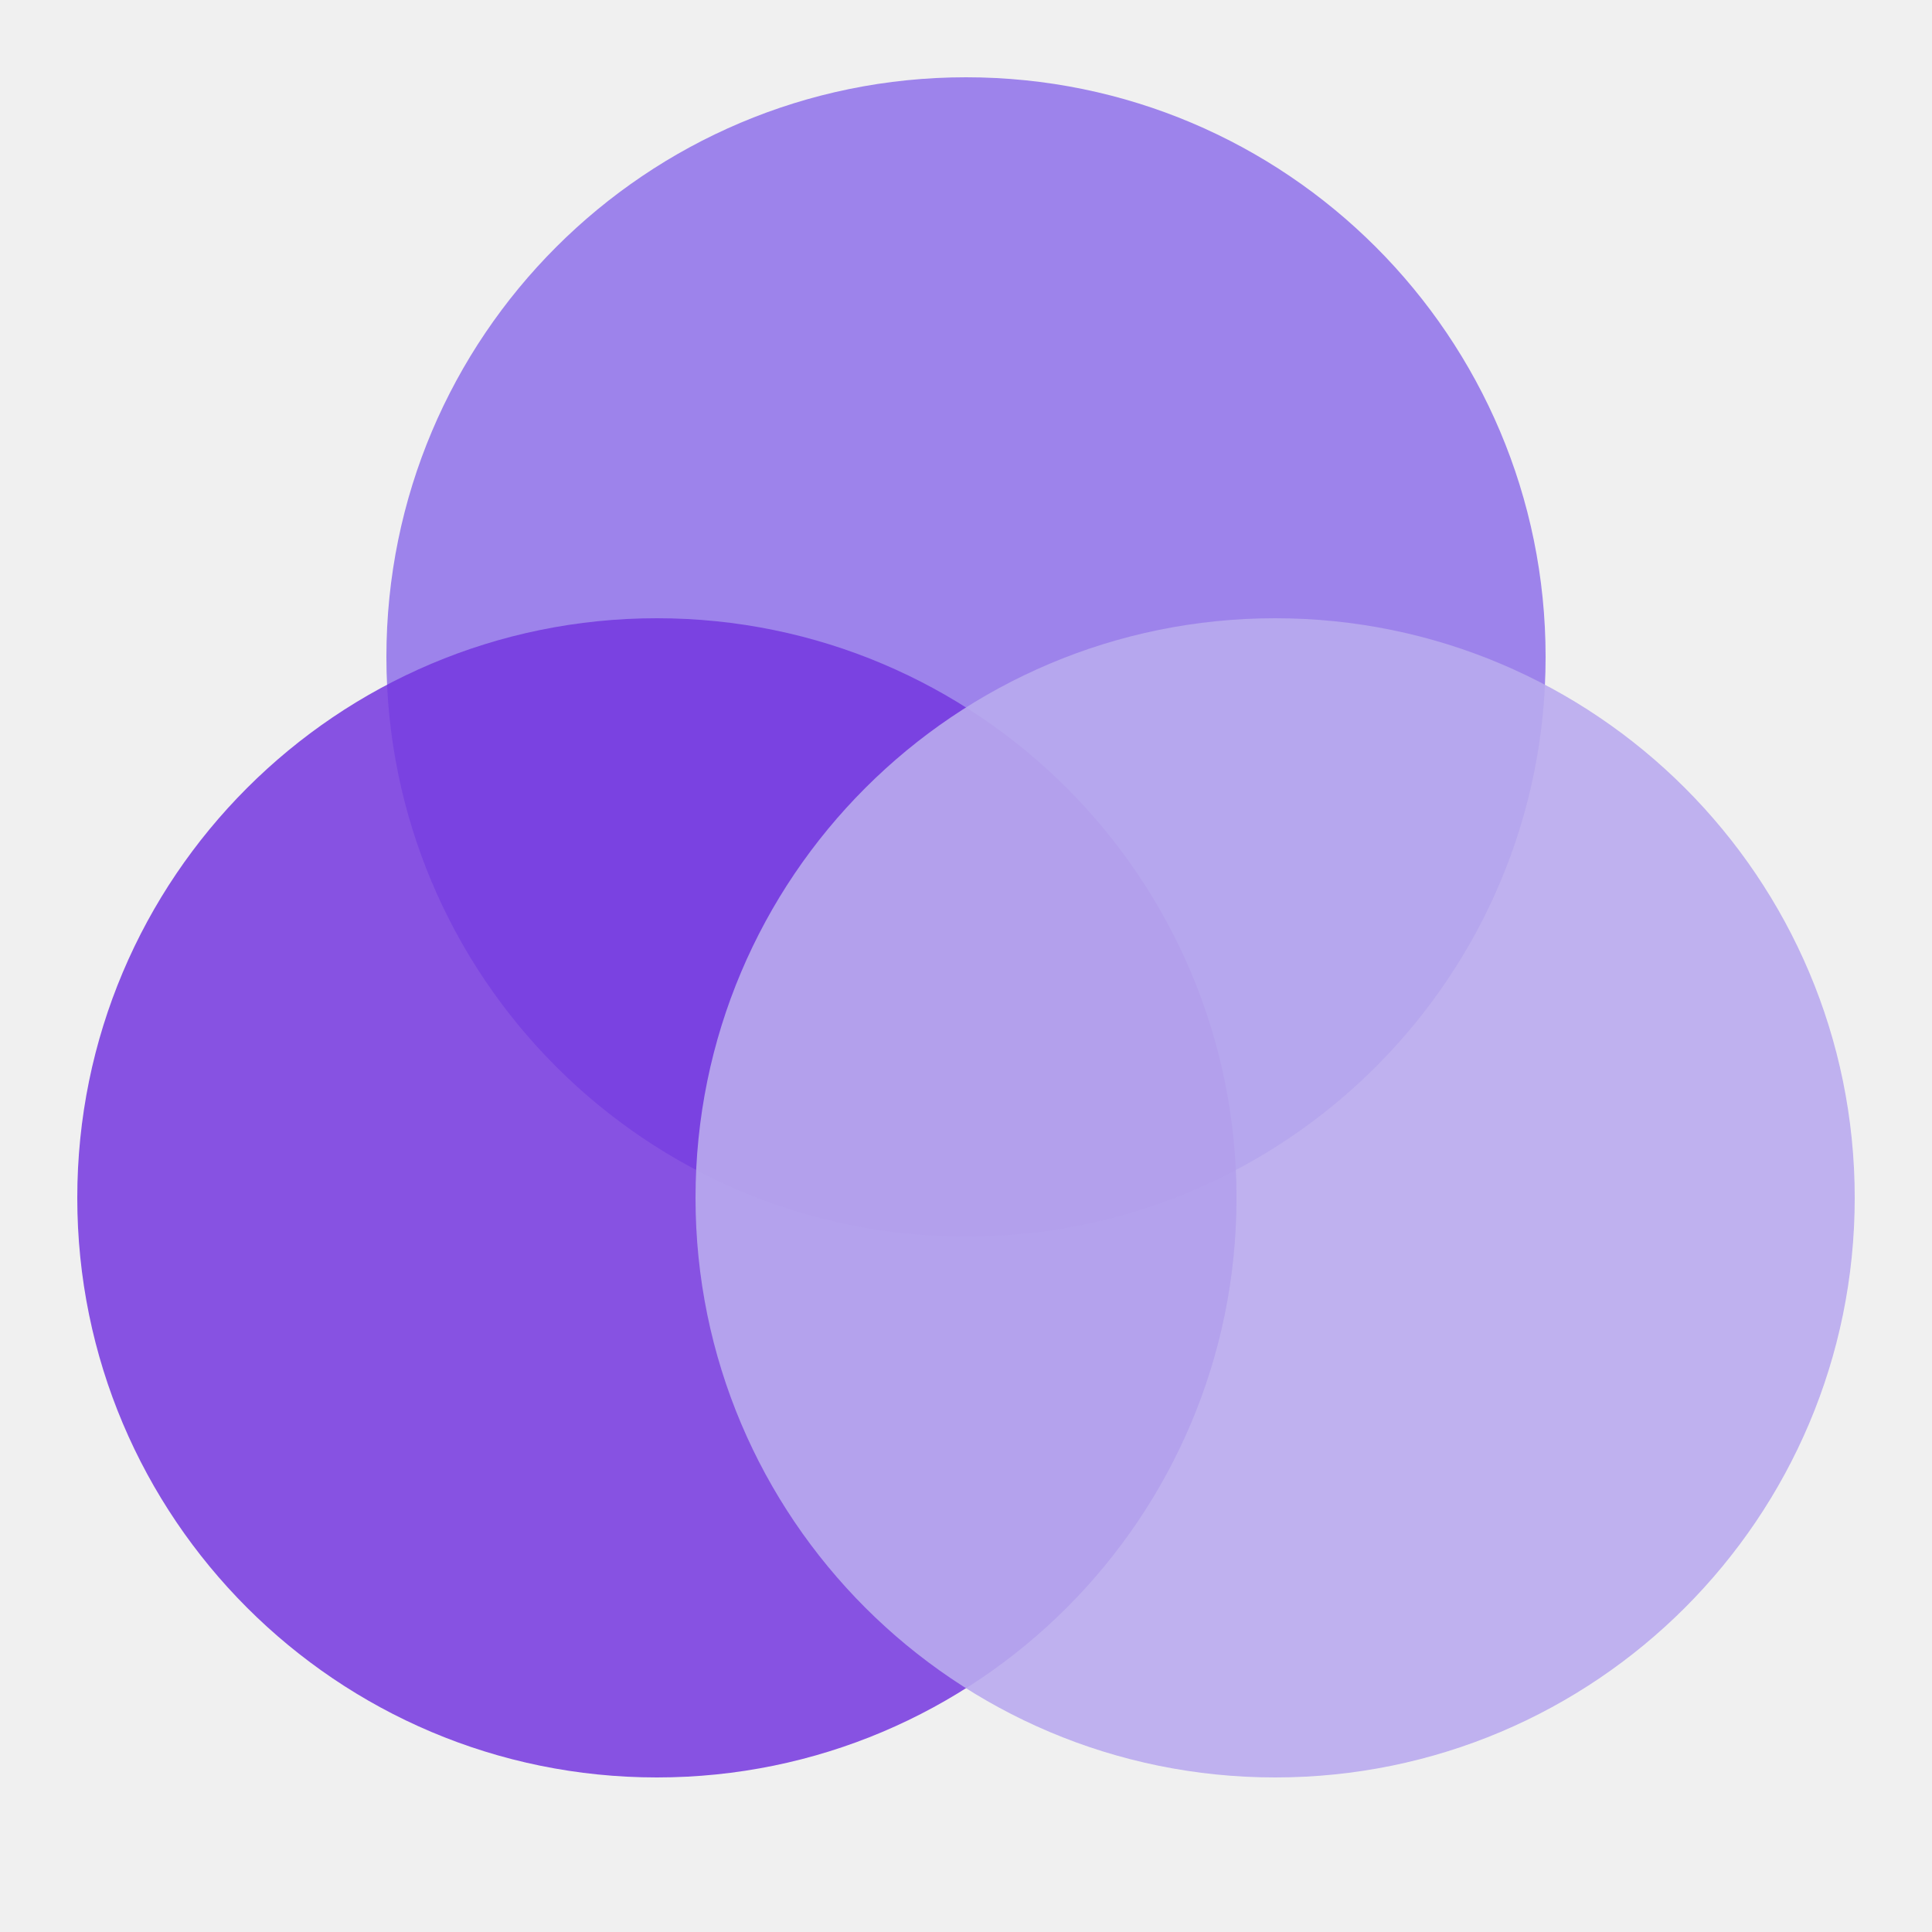
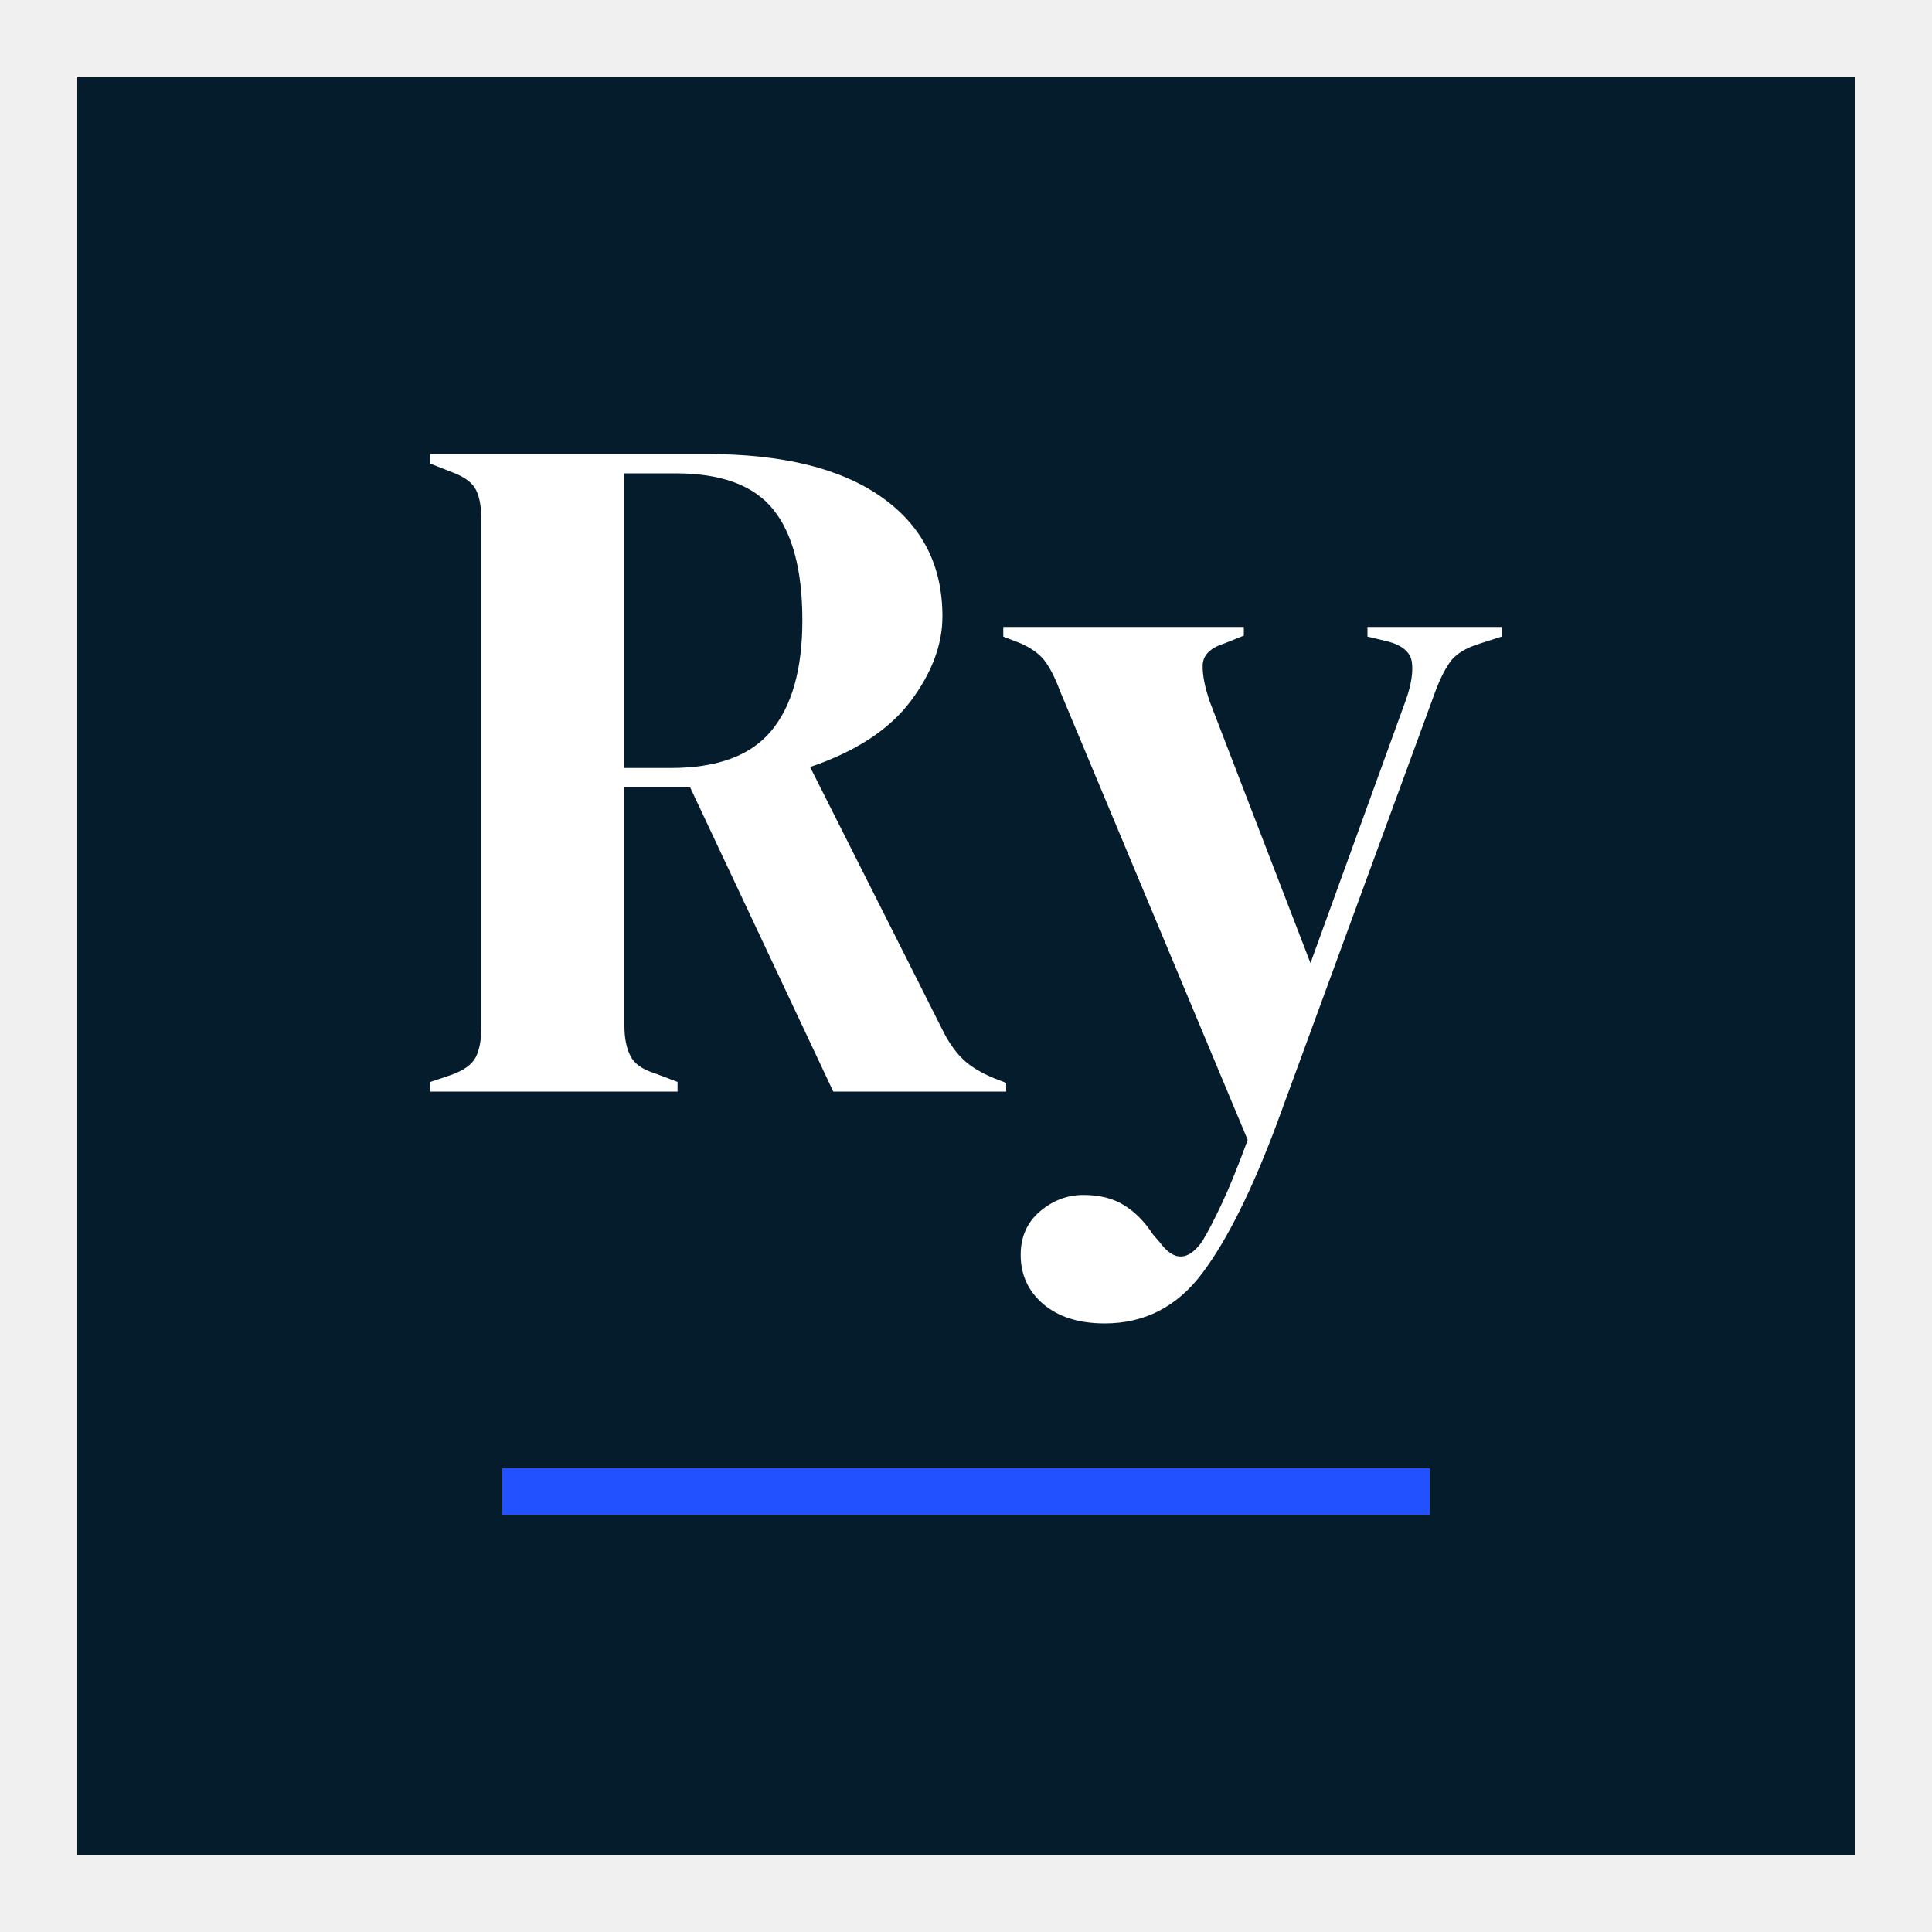
<svg xmlns="http://www.w3.org/2000/svg" viewBox="0 0 100 100">
-   <g style="mix-blend-mode:multiply">
-     <circle cx="50" cy="34" r="30" fill="#A78BFA" />
-     <circle cx="34" cy="62" r="30" fill="#7C3AED" fill-opacity=".85" />
-     <circle cx="66" cy="62" r="30" fill="#C4B5FD" fill-opacity=".9" />
-   </g>
+   <rect x="4" y="4" width="92" height="92" fill="#051C2C" />
+   <path d="M35.07 56.5L22.28 56.5L22.28 56L23.32 55.65Q24.32 55.3 24.62 54.73Q24.92 54.15 24.92 53.1L24.92 53.1L24.92 26.95Q24.92 25.95 24.65 25.38Q24.37 24.8 23.42 24.45L23.42 24.45L22.28 24L22.28 23.5L36.57 23.5Q42.47 23.5 45.63 25.73Q48.78 27.95 48.78 31.9L48.78 31.9Q48.78 34.1 47.13 36.3Q45.47 38.5 41.93 39.7L41.93 39.7L48.88 53.5Q49.33 54.35 49.9 54.88Q50.47 55.4 51.43 55.8L51.43 55.8L52.08 56.05L52.08 56.5L43.13 56.5L35.72 40.75L32.32 40.75L32.32 53.1Q32.32 54.05 32.63 54.65Q32.92 55.25 33.88 55.55L33.88 55.55L35.07 56L35.07 56.5M32.32 24.5L32.32 39.75L34.72 39.75Q38.33 39.75 39.92 37.83Q41.53 35.9 41.53 32.1L41.53 32.1Q41.53 28.25 40.03 26.38Q38.53 24.5 34.97 24.5L34.97 24.5L32.32 24.5M57.18 68.5L57.18 68.5Q55.18 68.5 54 67.5Q52.83 66.5 52.83 64.95L52.83 64.95Q52.83 63.55 53.83 62.7Q54.83 61.85 56.08 61.85L56.08 61.85Q57.33 61.85 58.18 62.38Q59.03 62.9 59.68 63.9L59.68 63.9L60.03 64.3Q61.13 65.8 62.23 64.25L62.23 64.25Q62.68 63.5 63.25 62.28Q63.83 61.05 64.58 59L64.58 59L54.88 35.8Q54.53 34.85 54.13 34.28Q53.73 33.7 52.83 33.3L52.83 33.3L51.93 32.95L51.93 32.45L64.38 32.45L64.38 32.9L63.38 33.3Q62.28 33.65 62.25 34.42Q62.23 35.2 62.63 36.35L62.63 36.35L67.83 49.85L72.78 36.2Q73.18 35.05 73.08 34.28Q72.97 33.5 71.83 33.2L71.83 33.2L70.78 32.95L70.78 32.45L77.72 32.45L77.72 32.95L76.63 33.3Q75.47 33.65 75.03 34.3Q74.58 34.95 74.18 36.1L74.18 36.1L66.13 58.05Q64.18 63.3 62.23 65.9Q60.28 68.5 57.18 68.5" fill="#fff" />
+   <rect x="26" y="76" width="48" height="2.4" fill="#2251FF" />
</svg>
